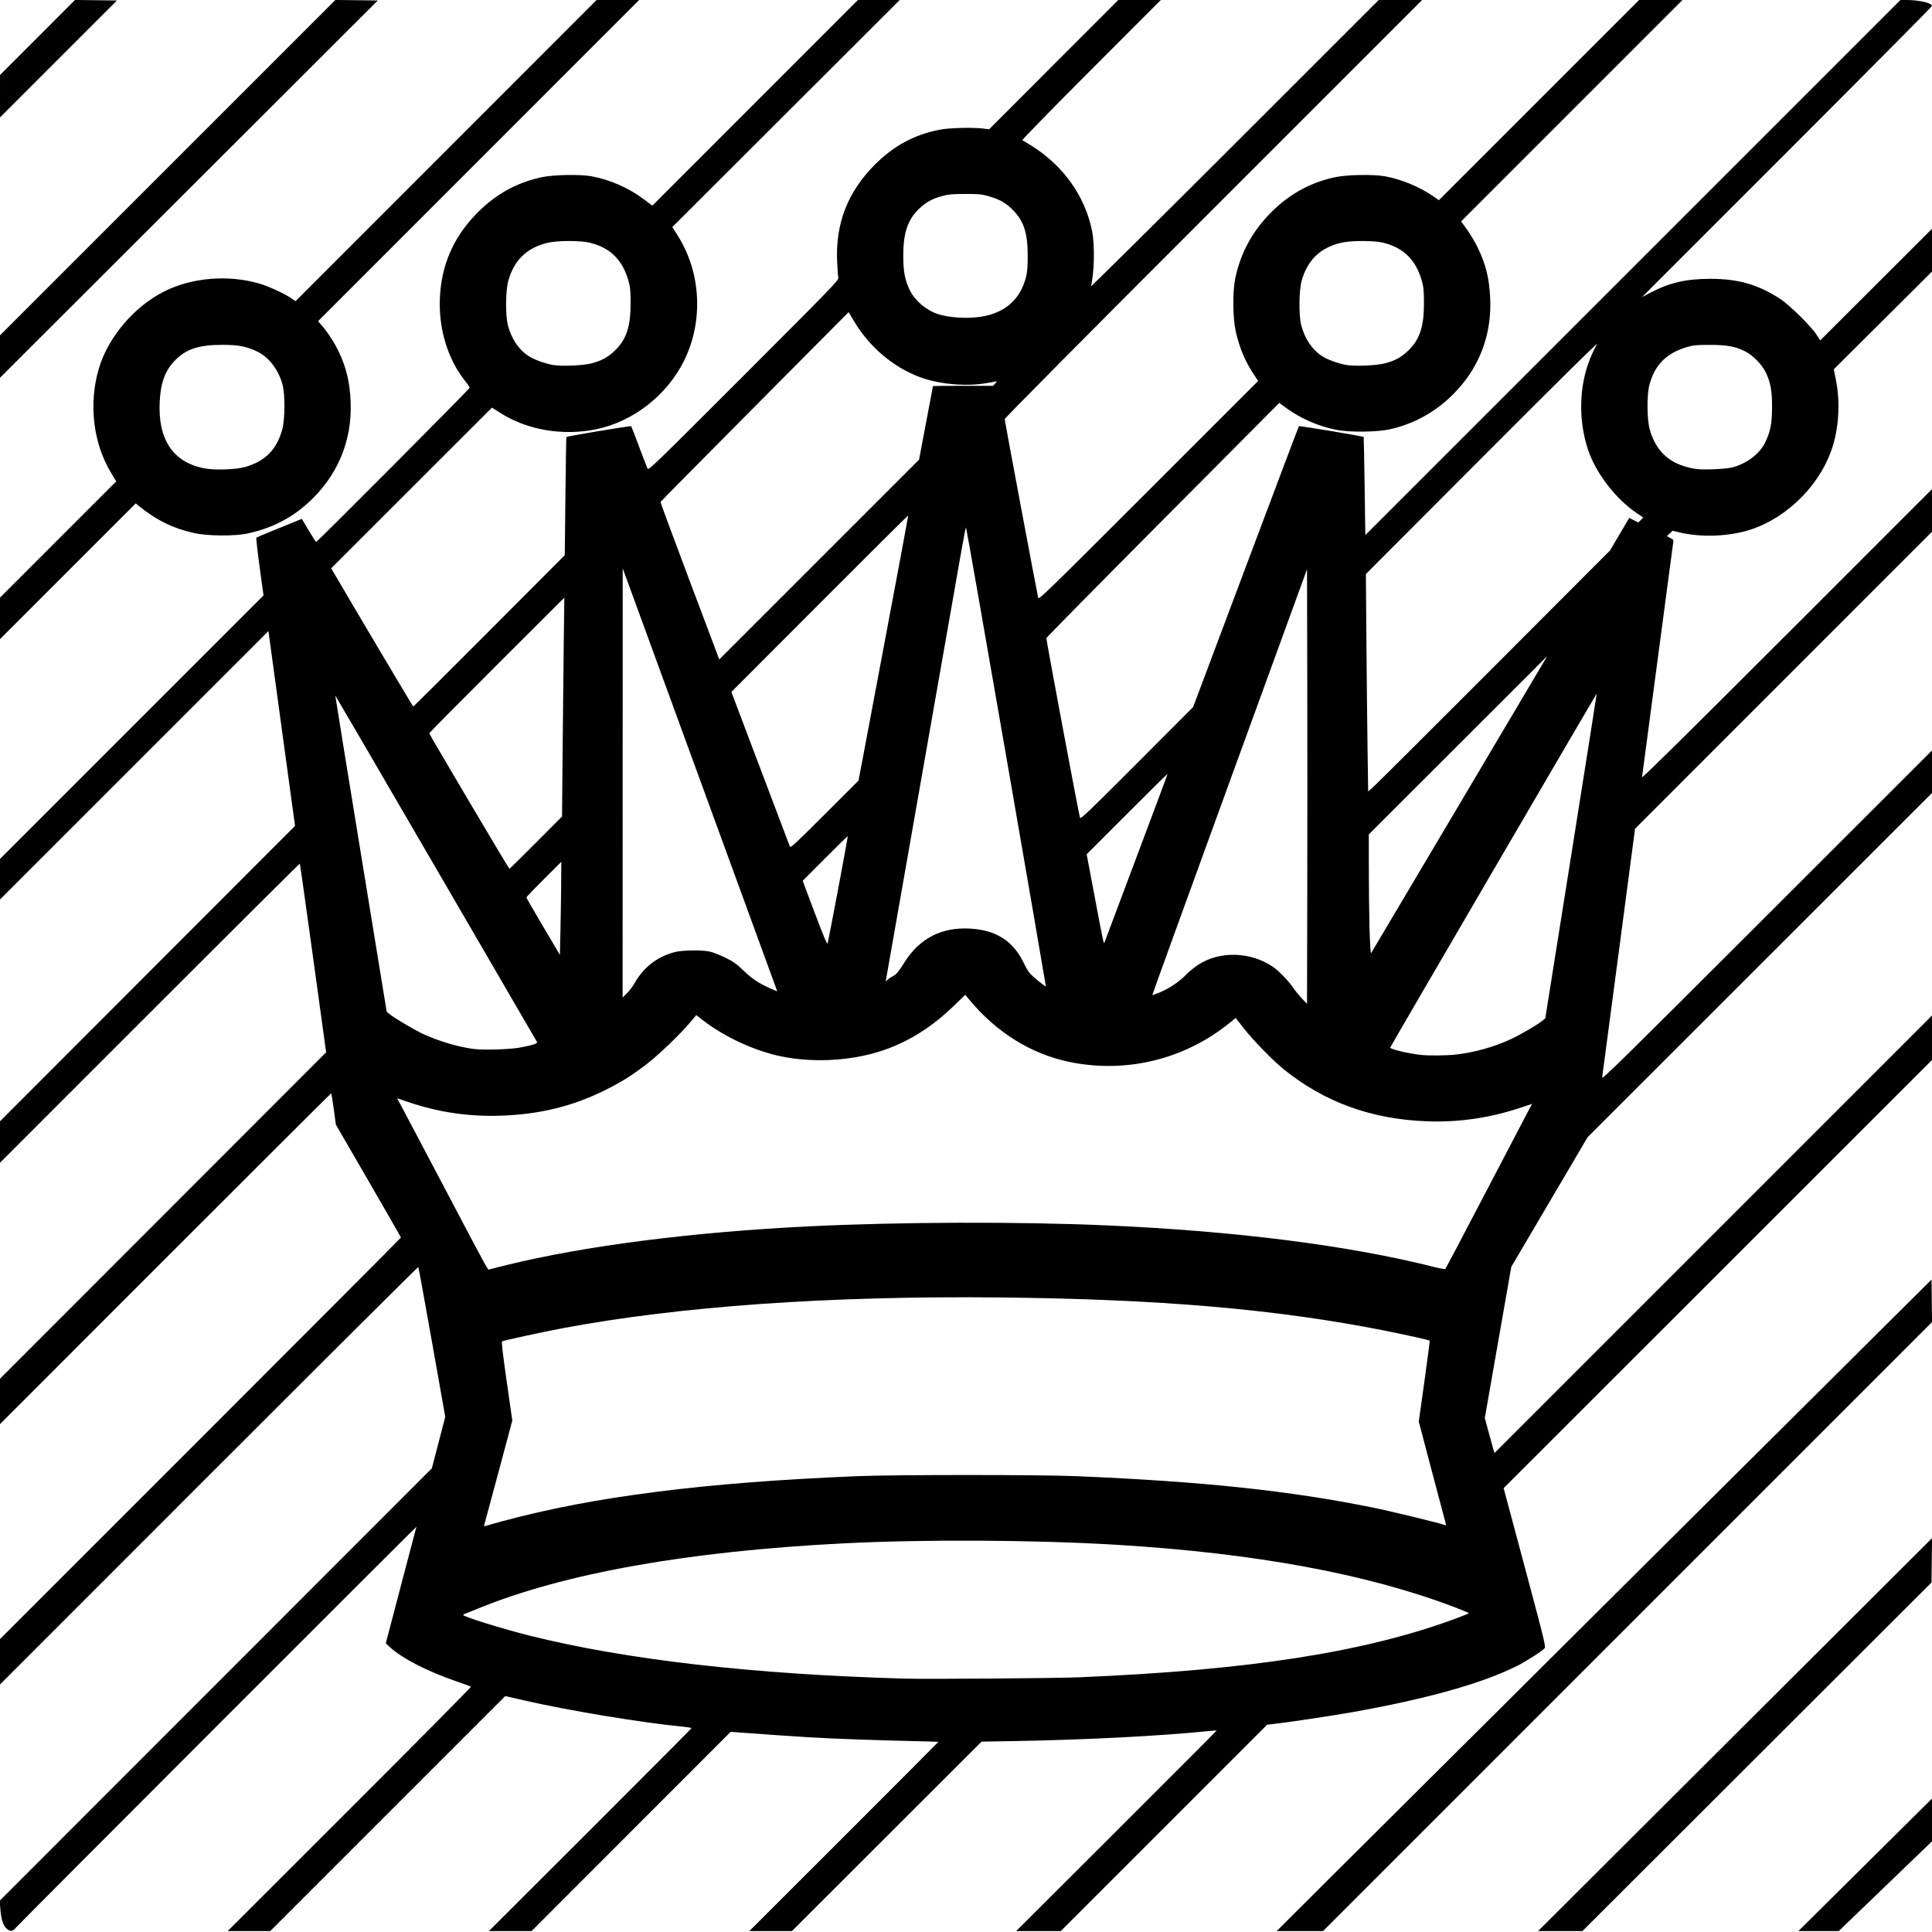
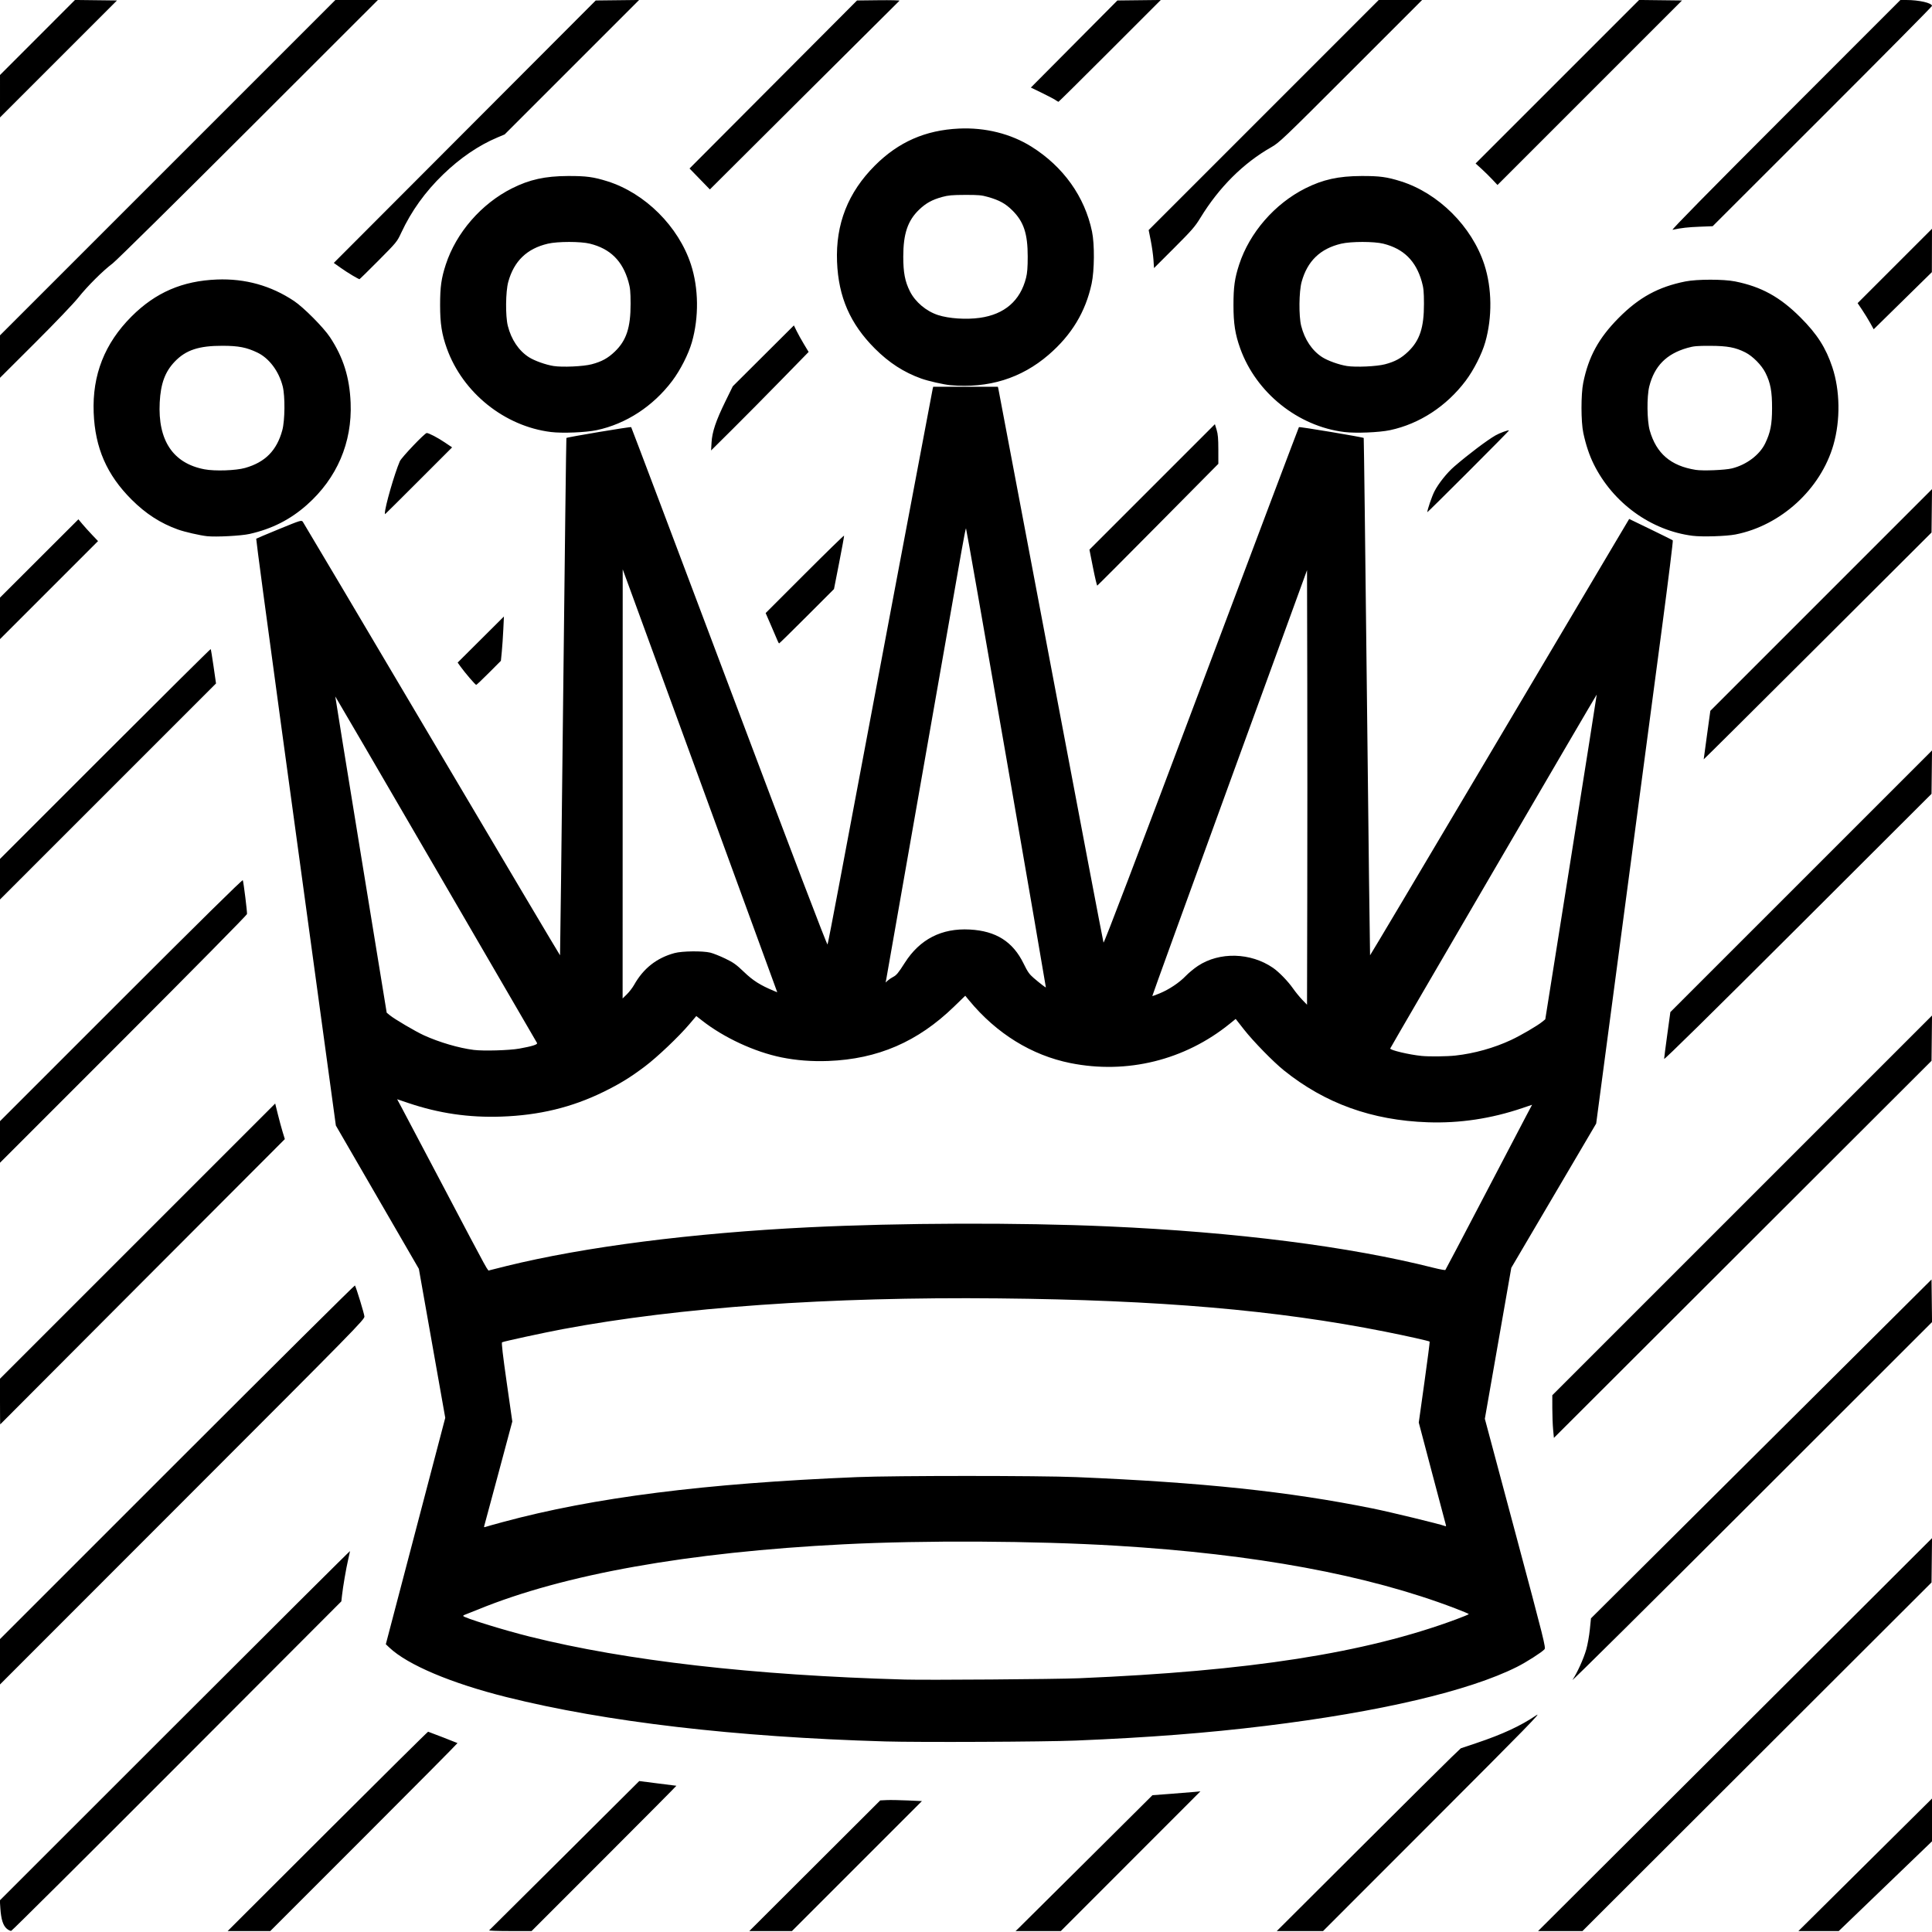
<svg xmlns="http://www.w3.org/2000/svg" version="1.1" id="svg1" width="2048" height="2048" viewBox="0 0 2048 2048">
  <defs id="defs1" />
  <g id="g1">
-     <path style="fill:#000000" d="m 7.093,2044.425 c -3.771,-3.173 -5.88,-9.799 -6.759,-21.238 l -0.644,-8.376 L 228.737,1785.656 457.784,1556.5 l 7.103,-27.27 7.103,-27.27 -14.029,-79.181 c -7.716,-43.55 -14.262,-79.414 -14.546,-79.698 -0.285,-0.284 -100.169,99.161 -221.966,220.991 L 3.4013624e-8,1785.58 v -24.041 -24.041 L 212.5,1525 C 329.375,1408.126 425,1312.21 425,1311.853 c 0,-0.357 -15.521,-27.447 -34.491,-60.2 l -34.491,-59.551 -2.221,-16.551 c -1.221,-9.103 -2.476,-16.551 -2.787,-16.551 -0.312,0 -79.417,78.888 -175.789,175.307 L 3.4013624e-8,1509.613 v -24.056 -24.055 L 172.852,1288.501 345.704,1115.5 331.979,1015.71 c -7.549,-54.884 -13.916,-99.981 -14.15,-100.215 -0.234,-0.234 -71.841,71.008 -159.127,158.316 L 3.4013624e-8,1232.552 v -21.962 -21.963 L 156.376,1032.054 312.752,875.481 l -1.306,-9.491 c -0.718,-5.22 -7.065,-51.687 -14.105,-103.261 L 284.542,668.96 142.271,811.229 3.4013624e-8,953.497 V 932 910.503 L 139.668,770.832 l 139.668,-139.671 -4.142,-30.307 c -2.278,-16.669 -3.816,-30.59 -3.418,-30.935 0.398,-0.346 9.949,-4.368 21.224,-8.94 11.275,-4.571 21.943,-8.909 23.706,-9.64 l 3.206,-1.329 7.192,12.028 c 3.956,6.615 7.536,12.24 7.956,12.5 0.76,0.47 162.113,-161.557 162.731,-163.411 0.178,-0.535 -1.853,-3.674 -4.513,-6.976 -18.465,-22.914 -28.442,-55.484 -26.991,-88.107 1.502,-33.758 13.407,-62.319 36.16,-86.748 20.583,-22.099 43.686,-35.434 71.819,-41.454 12.484,-2.671 40.53,-3.194 52.734,-0.982 19.279,3.493 39.675,12.448 55.486,24.36 L 691.5,218.01 800.455,109.005 909.409,0 h 22.164 22.164 l -120.533,120.359 -120.533,120.359 5.742,9.057 c 24.666,38.91 27.411,90.124 7.07,131.907 -17.984,36.94 -54.023,65.215 -93.482,73.342 -35.22,7.254 -72.824,0.913 -101.277,-17.079 l -9.223,-5.832 -85.212,85.153 -85.212,85.153 2.712,4.647 c 22.367,38.332 83.853,141.852 84.275,141.887 0.31,0.026 36.578,-36.066 80.595,-80.203 l 80.032,-80.25 0.668,-62.43 c 0.367,-34.336 0.834,-62.596 1.038,-62.8 0.887,-0.887 68.124,-12.138 68.663,-11.49 0.33,0.396 4.12,10.17 8.424,21.72 4.303,11.55 8.329,22.01 8.946,23.245 1.054,2.11 7.221,-3.857 101.978,-98.672 95.153,-95.211 100.82,-101.078 100.226,-103.745 -0.346,-1.555 -0.914,-9.353 -1.26,-17.328 -1.751,-40.287 11.363,-73.841 40.079,-102.543 20.062,-20.052 42.096,-31.878 69.048,-37.057 9.72,-1.868 33.998,-2.479 45.526,-1.145 l 6.526,0.755 L 1116.966,68.505 1185.381,0 h 22.557 22.557 l -73.997,74.108 c -40.699,40.759 -73.454,74.316 -72.79,74.569 0.664,0.254 5.043,2.869 9.732,5.813 33.796,21.218 56.536,53.128 64.142,90.01 3.1,15.034 2.468,45.633 -1.219,59 -0.303,1.1 68.229,-66.737 152.295,-150.75 L 1461.502,0 h 22.998 22.998 L 1286.249,221.251 C 1151.768,355.733 1065,443.225 1065,444.347 c 0,1.556 33.937,182.417 35.574,189.586 0.495,2.168 13.246,-10.257 116.838,-113.846 l 116.282,-116.279 -4.46,-6.651 c -9.275,-13.832 -15.463,-28.592 -19.385,-46.239 -3.033,-13.649 -3.319,-41.489 -0.566,-55.101 5.123,-25.333 16.582,-47.646 34.164,-66.522 20.583,-22.099 43.686,-35.434 71.819,-41.454 12.485,-2.671 40.53,-3.194 52.734,-0.982 17.168,3.111 36.248,10.92 50.469,20.656 l 6.833,4.678 L 1631.403,106.097 1737.504,0 h 22.997 22.997 l -117.325,117.328 -117.325,117.328 6.078,8.422 c 3.343,4.632 8.312,12.922 11.043,18.422 9.017,18.162 12.812,33.505 13.726,55.5 1.317,31.684 -7.696,61.315 -26.066,85.703 -20.423,27.111 -48.73,45.521 -80.627,52.435 -13.71,2.972 -42.539,3.252 -56.182,0.545 -18.873,-3.744 -37.51,-11.767 -52.546,-22.621 l -8.228,-5.939 -123.272,123.95 c -67.799,68.173 -123.411,124.586 -123.581,125.363 -0.301,1.378 34.212,185.848 35.607,190.316 0.624,2 7.392,-4.449 60.339,-57.5 L 1264.774,749.5 1320.536,601 c 30.669,-81.675 56.042,-148.824 56.383,-149.22 0.53,-0.615 67.778,10.579 68.611,11.42 0.163,0.165 0.628,23.633 1.032,52.151 l 0.735,51.851 L 1730.899,283.601 2014.501,0 h 6.177 C 2034.264,0 2048,3.155 2048,6.274 2048,6.947 1978.832,76.667 1894.292,161.208 l -153.708,153.71 9.458,-4.943 c 19.824,-10.361 37.499,-14.406 62.958,-14.406 29.898,0 51.041,6.125 74.5,21.582 9.741,6.418 32.444,28.819 38.034,37.528 l 3.966,6.178 59.25,-59.175 59.25,-59.175 v 22.675 22.675 l -52.073,51.822 -52.073,51.822 2.16,10.5 c 4.48,21.776 3.549,47.423 -2.487,68.5 -11.726,40.944 -47.213,77.645 -87.928,90.936 -22.469,7.335 -52.198,8.473 -75.459,2.891 l -7.129,-1.711 -3.033,2.906 -3.033,2.906 3.605,1.85 c 3.377,1.733 3.568,2.083 3.017,5.536 -0.324,2.028 -7.781,58.137 -16.571,124.687 -8.79,66.55 -16.159,122.074 -16.376,123.386 -0.264,1.599 50.349,-48.356 153.494,-151.499 L 2048,518.502 v 22.573 22.573 L 1890.604,721.074 1733.209,878.5 l -17.143,130 c -9.429,71.5 -17.398,131.575 -17.709,133.5 -0.5,3.095 19.68,-16.734 174.539,-171.499 L 2048,795.502 v 22.538 22.538 l -182.54,182.461 -182.54,182.461 -40.445,68.711 -40.445,68.711 -14.032,80.081 -14.032,80.081 4.067,15.208 c 2.237,8.364 4.548,16.728 5.136,18.587 l 1.069,3.379 231.88,-231.878 L 2048,1076.502 v 23.564 23.564 l -227.038,226.943 -227.038,226.943 22.478,83.981 c 21.258,79.425 22.386,84.082 20.792,85.843 -2.932,3.24 -19.243,13.668 -29.151,18.636 -36.917,18.513 -95.234,34.883 -174.542,48.994 -21.341,3.797 -70.001,11.088 -84.116,12.602 l -6.116,0.656 L 1233.886,1937.614 1124.503,2047 h -23.645 -23.645 l 106.385,-106.174 c 58.512,-58.396 106.276,-106.279 106.143,-106.406 -0.133,-0.128 -4.067,0.153 -8.742,0.624 -51.637,5.202 -129.609,9.219 -204.5,10.535 l -36,0.632 L 939.998,1946.605 839.496,2047 h -22.567 -22.567 l 100.295,-100.191 c 55.162,-55.105 100.193,-100.282 100.069,-100.392 -0.124,-0.111 -13.276,-0.495 -29.226,-0.853 -15.95,-0.358 -40.925,-1.084 -55.5,-1.613 -42.601,-1.545 -57.201,-2.408 -127,-7.502 l -8.5,-0.62 L 669.002,1941.414 563.504,2047 H 540.894 518.284 L 625.642,1939.803 C 684.689,1880.844 733,1832.302 733,1831.932 c 0,-0.37 -3.263,-0.986 -7.25,-1.369 -44.617,-4.278 -123.238,-17.262 -170.696,-28.191 l -19.446,-4.478 L 411.053,1922.447 286.497,2047 h -22.575 -22.575 l 129.32,-129.206 c 71.126,-71.063 128.985,-129.492 128.576,-129.842 -0.409,-0.35 -7.044,-2.787 -14.744,-5.417 -31.728,-10.837 -58.797,-24.806 -71.763,-37.036 l -3.763,-3.549 16.047,-61.225 c 8.826,-33.674 16.21,-61.675 16.408,-62.225 0.42,-1.163 -418.321,417.909 -423.914,424.25 -4.344,4.925 -6.205,5.224 -10.423,1.675 z M 1143.5,1778.023 c 181.125,-7.584 303.324,-26.636 399.75,-62.324 7.562,-2.799 13.75,-5.353 13.75,-5.675 0,-0.322 -6.638,-3.119 -14.75,-6.216 -92.817,-35.425 -211.807,-57.406 -358.75,-66.272 -86.829,-5.238 -203.859,-5.847 -289.5,-1.505 -164.717,8.351 -296.247,31.811 -387.069,69.038 -6.837,2.803 -13.219,5.336 -14.181,5.629 -0.963,0.293 -1.75,0.862 -1.75,1.264 0,1.723 42.427,14.907 70.5,21.909 102.7,25.613 237.029,40.998 397.5,45.525 23.351,0.659 160.311,-0.361 184.5,-1.374 z M 532.88,1612.468 c 96.498,-26.098 214.106,-41.022 375.62,-47.666 39.886,-1.641 193.482,-1.641 232.5,-3e-4 134.158,5.641 225.101,15.263 314,33.222 18.445,3.726 71.701,16.646 76.365,18.526 1.514,0.61 1.756,0.394 1.284,-1.149 -0.32,-1.046 -6.906,-25.869 -14.636,-55.162 l -14.055,-53.26 5.979,-42.698 c 3.288,-23.484 5.793,-42.884 5.565,-43.112 -0.731,-0.731 -24.325,-6.004 -47.502,-10.617 -114.594,-22.805 -239.433,-33.539 -409.5,-35.208 -180.304,-1.77 -338,9.359 -462,32.604 -19.751,3.703 -62.871,13.046 -64.309,13.934 -0.716,0.443 0.868,14.103 4.907,42.311 l 5.965,41.657 -14.559,54.325 c -8.008,29.879 -14.824,55.181 -15.147,56.227 -0.464,1.5 -0.219,1.76 1.157,1.232 0.96,-0.368 9.224,-2.692 18.365,-5.165 z M 537,1341.007 c 82.827,-20.349 196.613,-34.927 320,-40.996 97.073,-4.775 223.152,-5.166 317.5,-0.986 135.857,6.019 255.52,21.236 345.183,43.896 6.496,1.642 12.109,2.669 12.472,2.282 0.363,-0.387 18.521,-34.903 40.351,-76.703 21.829,-41.8 42.363,-81.039 45.631,-87.197 l 5.941,-11.197 -10.289,3.487 c -33.14,11.233 -66.447,16.237 -100.289,15.068 -59.211,-2.045 -108.953,-19.988 -152.5,-55.008 -11.324,-9.107 -32.479,-30.764 -42.344,-43.35 l -8.777,-11.197 -6.189,5.025 c -47.632,38.669 -109.05,53.841 -169.069,41.767 -41.068,-8.262 -78.344,-31.326 -107.293,-66.386 l -4.119,-4.989 -11.854,11.502 c -38.473,37.329 -80.857,55.655 -133.354,57.658 -17.217,0.657 -33.896,-0.62 -49.5,-3.788 -28.509,-5.79 -61.013,-20.843 -84.201,-38.995 l -6.201,-4.854 -7.414,8.728 c -11.155,13.132 -33.771,34.639 -46.698,44.41 -15.71,11.874 -26.827,18.711 -44.486,27.36 -33.389,16.353 -67.935,24.701 -108,26.099 -34.521,1.204 -66.35,-3.457 -98.918,-14.487 l -11.596,-3.927 4.911,9.137 c 2.701,5.025 22.098,41.762 43.104,81.637 51.379,97.532 47.879,91.17 49.839,90.57 0.913,-0.28 9.086,-2.333 18.161,-4.562 z m 1005.789,-223.074 c 19.987,-2.196 40.946,-8.056 59.018,-16.501 10.296,-4.811 27.814,-15.042 32.987,-19.265 l 3.268,-2.668 27.36,-172 c 15.048,-94.6 27.275,-172.097 27.17,-172.215 -0.265,-0.301 -218.669,374.001 -218.902,375.156 -0.353,1.744 20.09,6.589 33.31,7.894 8.102,0.8 26.763,0.59 35.789,-0.401 z M 550.5,1110.559 c 13.56,-2.427 19.712,-4.374 18.779,-5.944 -0.429,-0.722 -48.68,-83.717 -107.225,-184.434 C 403.509,819.464 355.522,737.158 355.417,737.279 c -0.105,0.121 12.114,75.591 27.153,167.711 l 27.344,167.491 3.293,2.718 c 4.966,4.099 27.277,17.224 36.157,21.27 16.255,7.408 37.091,13.513 52.866,15.492 10.316,1.294 37.639,0.5 48.27,-1.403 z m 835.254,-392.446 -0.254,-114.727 -82.154,225.557 c -45.185,124.056 -82.016,225.701 -81.847,225.876 0.169,0.176 3.744,-1.111 7.945,-2.86 10.051,-4.184 20.751,-11.352 27.557,-18.459 3.025,-3.159 8.816,-7.936 12.87,-10.616 22.819,-15.087 55.86,-14.239 79.522,2.042 6.333,4.357 15.919,14.228 21.296,21.927 2.553,3.656 6.93,9.025 9.727,11.932 l 5.086,5.285 0.254,-115.615 c 0.14,-63.588 0.14,-167.242 0,-230.342 z M 672.185,1043 c 9.842,-17.481 23.932,-28.571 42.815,-33.697 8.066,-2.19 29.822,-2.453 38,-0.46 3.025,0.737 10.106,3.554 15.736,6.26 8.752,4.206 11.651,6.276 20,14.28 9.522,9.129 17.116,13.938 31.471,19.932 l 3.707,1.548 -3.334,-9.181 C 815.446,1027.539 675.735,645.146 667.429,622.5 l -7.336,-20 -0.047,227.458 -0.047,227.458 4.544,-4.458 c 2.499,-2.452 5.938,-6.933 7.641,-9.958 z M 1066.713,802.216 C 1043.51,668.447 1024.287,559 1023.995,559 c -0.291,0 -2.443,10.912 -4.781,24.25 -32.156,183.412 -79.341,451.927 -79.824,454.25 l -0.624,3 2.367,-2.133 c 1.302,-1.173 3.786,-2.85 5.521,-3.726 3.627,-1.832 5.511,-4.103 12.456,-15.015 15.945,-25.052 39.083,-36.906 68.89,-35.29 27.808,1.507 45.689,12.816 57.054,36.084 4.295,8.793 6.112,11.379 10.805,15.38 6.785,5.784 12.495,10.181 12.811,9.865 0.127,-0.127 -18.754,-109.678 -41.957,-243.447 z M 594.868,936.01 595,913.52 576.5,932 c -10.175,10.164 -18.5,18.862 -18.5,19.329 0,0.467 7.987,14.349 17.75,30.847 l 17.75,29.998 0.618,-26.837 c 0.34,-14.761 0.677,-36.958 0.75,-49.327 z M 1541.47,862 c 47.722,-80.575 89.447,-151 92.722,-156.5 l 5.955,-10 -94.574,94.498 L 1451,884.496 v 30.002 c 0,53.519 1.162,97.719 2.511,95.744 0.654,-0.958 40.235,-67.667 87.957,-148.242 z m -653.024,80.558 c 5.777,-30.768 10.382,-56.063 10.233,-56.212 -0.149,-0.149 -10.969,10.435 -24.045,23.52 l -23.775,23.79 12.82,34.114 c 8.61,22.91 13.057,33.558 13.542,32.422 0.397,-0.93 5.448,-26.866 11.225,-57.634 z m 316.16,-33.522 c 18.314,-48.655 33.188,-88.575 33.053,-88.711 -0.136,-0.136 -19.484,18.994 -42.995,42.511 l -42.749,42.757 8.586,45.453 c 9.241,48.918 9.535,50.289 10.309,47.953 0.273,-0.825 15.482,-41.309 33.796,-89.964 z M 568.147,893.25 l 27.634,-27.75 0.613,-69 c 0.337,-37.95 0.885,-90.15 1.218,-116 l 0.604,-47 -71.608,71.497 C 487.224,744.321 455,776.858 455,777.301 c 0,1.081 84.36,143.678 85.007,143.69 0.279,0.005 12.942,-12.478 28.14,-27.741 z M 936.556,687.045 c 14.555,-77.198 26.327,-140.495 26.161,-140.661 -0.166,-0.166 -42.406,41.867 -93.866,93.407 L 775.287,733.5 l 30.625,81 c 16.844,44.55 30.975,81.878 31.403,82.952 0.663,1.665 6.075,-3.345 36.778,-34.048 l 36,-36 z M 1583.108,707.313 1706.715,583.5 l 10.174,-17.251 10.174,-17.251 4.806,2.436 4.807,2.436 2.622,-2.622 2.622,-2.622 -6.21,-4.192 C 1712.447,528.732 1691.399,501.336 1683.133,476 c -8.343,-25.574 -9.284,-54.73 -2.597,-80.524 2.723,-10.503 7.887,-23.193 12.469,-30.641 2.225,-3.616 -35.175,33.247 -120.951,119.215 L 1447.884,608.5 l 0.561,70 c 0.308,38.5 0.855,90.346 1.214,115.212 l 0.653,45.212 4.594,-3.899 c 2.526,-2.144 60.217,-59.615 128.201,-127.712 z M 981.598,448.383 c 4.051,-21.386 7.374,-38.996 7.384,-39.133 0.01,-0.138 14.34,-0.25 31.844,-0.25 h 31.826 l 2.424,-2.66 c 1.816,-1.993 1.988,-2.504 0.688,-2.036 -0.955,0.343 -6.805,1.374 -13,2.291 -21.256,3.146 -48.651,0.372 -67.776,-6.862 -28.728,-10.867 -53.676,-32.177 -70.045,-59.83 L 899.59,330.86 800.045,431.069 c -54.75,55.115 -99.688,100.576 -99.864,101.026 -0.175,0.449 13.765,38.197 30.978,83.882 L 762.457,699.042 868.344,593.154 974.232,487.267 Z m 854.314,47.15 c 15.462,-3.824 29.417,-14.354 35.324,-26.655 5.519,-11.492 7.171,-19.93 7.22,-36.879 0.052,-18.027 -1.622,-27.067 -7.005,-37.826 -4.055,-8.106 -13.437,-17.613 -21.326,-21.611 -10.471,-5.306 -18.98,-6.901 -37.124,-6.958 -14.272,-0.045 -17.574,0.256 -24.455,2.225 -22.078,6.318 -34.821,19.23 -40.24,40.771 -2.722,10.819 -2.453,36.382 0.491,46.699 6.971,24.43 22.256,37.548 48.681,41.779 7.571,1.212 31.116,0.266 38.435,-1.544 z M 627.154,385.152 c 10.674,-2.818 17.26,-6.423 24.586,-13.457 12.251,-11.764 16.788,-25.524 16.716,-50.694 -0.037,-12.986 -0.411,-16.79 -2.303,-23.455 -6.258,-22.041 -19.254,-34.868 -40.753,-40.223 -9.894,-2.465 -34.154,-2.466 -44.653,-0.003 -22.218,5.212 -35.923,18.448 -41.978,40.537 -2.83,10.325 -3.087,36.116 -0.464,46.543 3.662,14.558 11.607,26.37 22.362,33.25 5.904,3.777 17.757,8.011 26.137,9.337 9.381,1.484 31.606,0.474 40.351,-1.835 z m 841,0 c 10.674,-2.818 17.26,-6.423 24.586,-13.457 12.251,-11.764 16.788,-25.524 16.715,-50.694 -0.037,-12.986 -0.411,-16.79 -2.303,-23.455 -6.258,-22.041 -19.254,-34.868 -40.753,-40.223 -9.894,-2.465 -34.154,-2.466 -44.653,-0.003 -22.218,5.212 -35.923,18.448 -41.978,40.537 -2.83,10.325 -3.087,36.116 -0.464,46.543 3.662,14.558 11.607,26.37 22.362,33.25 5.904,3.777 17.757,8.011 26.137,9.337 9.381,1.484 31.607,0.474 40.351,-1.835 z m -429.583,-49.225 c 26.287,-3.656 43.008,-18.134 49.116,-42.527 1.266,-5.055 1.728,-11.043 1.728,-22.4 0,-24.375 -4.218,-37.04 -16.326,-49.018 -7.288,-7.21 -13.661,-10.723 -25.71,-14.173 -6.794,-1.945 -10.15,-2.248 -24.379,-2.204 -13.575,0.043 -17.857,0.425 -24.154,2.158 -10.791,2.969 -17.32,6.565 -24.586,13.543 -12.041,11.563 -16.76,25.554 -16.76,49.694 0,16.952 1.793,26.32 7.05,36.826 5.638,11.269 17.281,21.092 29.811,25.151 11.526,3.734 29.805,4.953 44.211,2.949 z M 1413.449,1987.06 C 1446.477,1954.093 1602.65,1798.71 1760.5,1641.764 l 287,-285.357 0.269,22.526 0.269,22.526 -322.769,322.77 L 1402.501,2047 h -24.552 -24.552 z m 323.012,-45.806 c 58.321,-58.16 152.283,-151.873 208.804,-208.25 l 102.765,-102.504 -0.265,23.5 -0.265,23.5 -185.014,184.75 -185.014,184.75 h -23.525 -23.525 z m 205.98,69.996 c 19.832,-19.663 51.696,-51.266 70.809,-70.231 L 2048,1906.538 v 22.674 22.674 l -49.425,47.557 L 1949.149,2047 h -21.383 -21.383 z M 3.4013624e-8,655.5 V 633.506 L 61.603,571.897 123.206,510.288 117.736,501.215 C 98.757,469.732 93.83,428.416 104.617,391.195 114.329,357.678 142.18,324.815 174.5,308.734 c 29.216,-14.537 67.146,-17.67 100,-8.261 9.799,2.806 26.872,10.623 34.17,15.644 l 4.594,3.161 L 472.838,159.639 632.413,0 h 22.542 22.542 L 507.312,170.25 337.126,340.5 l 3.962,4.5 c 5.9,6.701 13.542,18.472 17.856,27.5 8.251,17.269 11.884,32.528 12.739,53.5 1.718,42.147 -14.461,79.899 -46.362,108.186 -18.103,16.052 -38.271,26.06 -63.32,31.42 -13.327,2.852 -42.082,2.608 -55.987,-0.475 -22.411,-4.969 -40.082,-13.621 -58.83,-28.805 L 143.865,533.64 71.933,605.567 3.4013581e-8,677.495 Z M 259.829,495.036 c 21.312,-6.069 33.519,-18.427 39.403,-39.893 2.83,-10.325 3.087,-36.116 0.464,-46.543 -4.037,-16.048 -14.373,-29.86 -26.816,-35.836 -11.492,-5.519 -19.93,-7.171 -36.879,-7.22 -25.171,-0.072 -38.93,4.465 -50.694,16.716 -10.319,10.746 -14.96,23.291 -15.997,43.24 -2.101,40.412 14.105,64.661 47.445,70.989 11.025,2.093 33.256,1.343 43.075,-1.453 z M 3.4013624e-8,377.982 V 355.498 L 177.77,177.73 355.541,-0.039 378.02,0.231 400.5,0.5 200.25,200.483 3.4013624e-8,400.465 Z M 0.004,101.997 0.007,79.5 39.745,39.732 79.484,-0.036 101.746,0.232 124.008,0.5 62.004,62.497 3.4013624e-8,124.494 Z" id="path1" />
+     <path style="fill:#000000" d="m 7.154,2044.476 c -3.89,-3.273 -6.005,-9.986 -6.767,-21.476 l -0.564,-8.5 L 185.412,1829.001 C 287.485,1726.977 371,1643.822 371,1644.212 c 0,0.391 -0.871,4.447 -1.936,9.014 -2.149,9.218 -5.541,29.022 -6.555,38.273 l -0.658,6 -174.176,174.487 c -95.797,95.968 -174.901,174.629 -175.788,174.802 -0.887,0.173 -3.017,-0.868 -4.734,-2.312 z M 347.237,1941.25 c 58.257,-58.163 106.224,-105.668 106.592,-105.567 1.363,0.372 30.687,11.733 31.128,12.059 0.252,0.186 -44.298,45.096 -98.998,99.798 L 286.504,2047 H 263.91 241.315 Z M 518.55,2046.214 c 0.522,-0.432 36.53,-36.211 80.016,-79.507 l 79.066,-78.721 19.434,2.489 c 10.689,1.369 19.658,2.497 19.932,2.507 0.274,0.01 -34.15,34.668 -76.498,77.018 l -76.995,77 h -22.952 c -12.624,0 -22.525,-0.354 -22.002,-0.786 z m 345.143,-68.464 69.391,-69.25 6.708,-0.33 c 3.689,-0.182 13.631,-0.019 22.093,0.362 l 15.386,0.692 -68.883,68.888 L 839.505,2047 H 816.904 794.302 Z m 215.329,66.936 c 1.363,-1.273 34.012,-33.675 72.555,-72.007 l 70.077,-69.693 19.423,-1.456 c 10.682,-0.801 22.123,-1.722 25.423,-2.046 l 6,-0.59 -73.998,74.053 -73.997,74.053 h -23.98 -23.98 z m 361.942,-84.984 c 48.145,-48.014 92.036,-91.598 97.536,-96.854 l 10,-9.556 16.5,-5.544 c 27.815,-9.346 46.975,-18.233 63.5,-29.452 6.758,-4.588 -10.165,12.744 -108.998,111.636 L 1402.503,2047 h -24.537 -24.537 z m 295.497,-18.448 c 58.321,-58.16 152.283,-151.873 208.804,-208.25 l 102.765,-102.504 -0.265,23.5 -0.265,23.5 -185.014,184.75 -185.014,184.75 h -23.525 -23.525 z m 205.98,69.996 c 19.832,-19.663 51.696,-51.266 70.809,-70.231 L 2048,1906.538 v 22.674 22.674 l -49.425,47.557 L 1949.149,2047 h -21.383 -21.383 z M 938.113,1845.986 c -159.038,-4.667 -295.768,-20.678 -401.113,-46.969 -58.587,-14.621 -104.894,-34.188 -124.258,-52.504 l -3.758,-3.555 31.503,-120 31.503,-120 -13.989,-78.957 -13.989,-78.957 -43.992,-75.964 -43.992,-75.964 -15.491,-113.307 c -8.52,-62.319 -27.636,-202.16 -42.479,-310.758 -14.843,-108.598 -26.751,-197.688 -26.461,-197.978 0.29,-0.29 11.187,-4.892 24.216,-10.227 23.067,-9.445 23.729,-9.649 25.189,-7.737 0.825,1.079 62.447,104.988 136.937,230.907 74.491,125.919 135.568,228.813 135.728,228.654 0.16,-0.16 1.655,-123.53 3.322,-274.155 1.667,-150.625 3.199,-274.033 3.405,-274.239 0.891,-0.891 68.128,-12.144 68.68,-11.494 0.337,0.396 47.146,124.332 104.02,275.413 68.157,181.054 103.653,274.116 104.128,273 0.396,-0.931 5.662,-28.018 11.703,-60.193 24.404,-129.995 99.23,-526.65 99.743,-528.75 l 0.55,-2.25 h 34.283 34.283 l 0.549,2.25 c 0.302,1.238 25.335,133.425 55.631,293.75 30.295,160.325 55.409,292.258 55.81,293.185 0.481,1.114 35.597,-91.057 103.629,-272 56.596,-150.527 103.18,-274.009 103.52,-274.405 0.553,-0.644 67.79,10.599 68.675,11.483 0.199,0.199 1.728,123.603 3.397,274.23 1.669,150.627 3.164,273.998 3.324,274.157 0.159,0.159 55.155,-92.284 122.212,-205.43 67.057,-113.146 128.795,-217.283 137.196,-231.415 l 15.274,-25.695 22.751,11.005 c 12.513,6.053 23.079,11.328 23.48,11.724 0.401,0.396 -4.677,41.431 -11.283,91.19 -6.607,49.759 -25.044,188.684 -40.971,308.722 l -28.959,218.251 -44.992,76.459 -44.992,76.459 -14.021,80.022 -14.021,80.022 32.443,121.26 c 30.674,114.648 32.351,121.361 30.759,123.12 -2.93,3.238 -19.244,13.667 -29.149,18.634 -50.946,25.549 -145.298,47.682 -266.542,62.525 -61.856,7.573 -123.847,12.37 -201,15.556 -33.182,1.37 -166.515,1.982 -202.387,0.929 z M 1143.5,1779.023 c 181.125,-7.584 303.324,-26.636 399.75,-62.324 7.562,-2.799 13.75,-5.353 13.75,-5.675 0,-0.322 -6.638,-3.119 -14.75,-6.216 -92.817,-35.425 -211.807,-57.406 -358.75,-66.272 -86.829,-5.238 -203.859,-5.847 -289.5,-1.505 -164.717,8.351 -296.247,31.811 -387.069,69.038 -6.837,2.803 -13.219,5.336 -14.181,5.629 -0.963,0.293 -1.75,0.862 -1.75,1.264 0,1.723 42.427,14.907 70.5,21.909 102.7,25.613 237.029,40.998 397.5,45.525 23.351,0.659 160.311,-0.361 184.5,-1.374 z M 532.88,1613.468 c 96.498,-26.098 214.106,-41.022 375.62,-47.666 39.886,-1.641 193.482,-1.641 232.5,-3e-4 134.158,5.641 225.101,15.263 314,33.222 18.445,3.726 71.701,16.646 76.365,18.526 1.514,0.61 1.756,0.394 1.284,-1.149 -0.32,-1.046 -6.906,-25.869 -14.636,-55.162 l -14.055,-53.26 5.979,-42.698 c 3.288,-23.484 5.793,-42.884 5.565,-43.112 -0.731,-0.731 -24.325,-6.004 -47.502,-10.617 -114.594,-22.805 -239.433,-33.539 -409.5,-35.208 -180.304,-1.77 -338,9.359 -462,32.604 -19.751,3.703 -62.871,13.046 -64.309,13.934 -0.716,0.443 0.868,14.103 4.907,42.311 l 5.965,41.657 -14.559,54.325 c -8.008,29.879 -14.824,55.181 -15.147,56.227 -0.464,1.5 -0.219,1.76 1.157,1.232 0.96,-0.368 9.224,-2.692 18.365,-5.165 z M 537,1342.007 c 82.827,-20.349 196.613,-34.927 320,-40.996 97.073,-4.775 223.152,-5.166 317.5,-0.986 135.857,6.019 255.52,21.236 345.183,43.896 6.496,1.642 12.109,2.669 12.472,2.282 0.363,-0.387 18.521,-34.903 40.351,-76.703 21.829,-41.8 42.363,-81.039 45.631,-87.197 l 5.941,-11.197 -10.289,3.487 c -33.14,11.233 -66.447,16.237 -100.289,15.068 -59.211,-2.045 -108.953,-19.988 -152.5,-55.008 -11.324,-9.107 -32.479,-30.764 -42.344,-43.35 l -8.777,-11.197 -6.189,5.025 c -47.632,38.669 -109.05,53.841 -169.069,41.767 -41.068,-8.262 -78.344,-31.326 -107.293,-66.386 l -4.119,-4.989 -11.854,11.502 c -38.473,37.329 -80.857,55.655 -133.354,57.658 -17.217,0.657 -33.897,-0.62 -49.5,-3.788 -28.509,-5.79 -61.013,-20.843 -84.201,-38.995 l -6.201,-4.854 -7.414,8.728 c -11.155,13.132 -33.771,34.639 -46.698,44.41 -15.71,11.874 -26.827,18.711 -44.486,27.36 -33.389,16.353 -67.935,24.701 -108,26.099 -34.521,1.204 -66.35,-3.457 -98.918,-14.487 l -11.596,-3.927 4.911,9.137 c 2.701,5.025 22.098,41.762 43.104,81.637 51.379,97.532 47.879,91.17 49.839,90.57 0.913,-0.28 9.086,-2.333 18.161,-4.562 z m 1005.789,-223.074 c 19.987,-2.196 40.946,-8.056 59.018,-16.501 10.296,-4.811 27.814,-15.042 32.987,-19.265 l 3.268,-2.668 27.36,-172 c 15.048,-94.6 27.275,-172.097 27.17,-172.215 -0.265,-0.301 -218.669,374.001 -218.902,375.156 -0.353,1.744 20.09,6.589 33.31,7.894 8.102,0.8 26.763,0.59 35.789,-0.401 z M 550.5,1111.559 c 13.56,-2.427 19.712,-4.374 18.779,-5.944 -0.429,-0.722 -48.68,-83.717 -107.225,-184.434 C 403.509,820.464 355.522,738.158 355.417,738.279 c -0.105,0.121 12.114,75.591 27.153,167.711 l 27.344,167.491 3.293,2.718 c 4.966,4.099 27.277,17.224 36.157,21.27 16.255,7.408 37.091,13.513 52.866,15.492 10.316,1.294 37.639,0.5 48.27,-1.403 z m 835.254,-392.446 -0.254,-114.727 -82.154,225.557 c -45.185,124.056 -82.016,225.701 -81.847,225.876 0.169,0.176 3.744,-1.111 7.945,-2.86 10.051,-4.184 20.751,-11.352 27.557,-18.459 3.025,-3.159 8.816,-7.936 12.87,-10.616 22.819,-15.087 55.86,-14.239 79.522,2.042 6.333,4.357 15.919,14.228 21.296,21.927 2.553,3.656 6.93,9.025 9.727,11.932 l 5.086,5.285 0.254,-115.615 c 0.14,-63.588 0.14,-167.242 0,-230.342 z M 672.185,1044 c 9.842,-17.481 23.932,-28.571 42.815,-33.697 8.066,-2.19 29.822,-2.453 38,-0.46 3.025,0.737 10.106,3.554 15.736,6.26 8.752,4.206 11.651,6.276 20,14.28 9.522,9.129 17.116,13.938 31.471,19.932 l 3.707,1.548 -3.334,-9.181 C 815.446,1028.539 675.735,646.146 667.429,623.5 l -7.336,-20 -0.047,227.458 -0.047,227.458 4.544,-4.458 c 2.499,-2.452 5.938,-6.933 7.641,-9.958 z M 1066.713,803.216 C 1043.51,669.447 1024.287,560 1023.995,560 c -0.291,0 -2.443,10.912 -4.781,24.25 -32.156,183.412 -79.341,451.927 -79.824,454.25 l -0.624,3 2.367,-2.133 c 1.302,-1.173 3.786,-2.85 5.521,-3.726 3.627,-1.832 5.511,-4.103 12.456,-15.015 15.945,-25.052 39.084,-36.906 68.89,-35.29 27.808,1.507 45.689,12.816 57.054,36.084 4.295,8.793 6.112,11.379 10.805,15.38 6.785,5.784 12.495,10.181 12.811,9.865 0.127,-0.127 -18.754,-109.678 -41.957,-243.447 z M 2.0408154e-7,1761.545 V 1737.498 L 187.868,1549.632 c 103.328,-103.326 188.099,-187.476 188.381,-186.999 1.459,2.466 9.851,29.935 10.035,32.849 0.206,3.256 -7.443,11.053 -193.035,196.751 L 2.0408152e-7,1785.593 Z M 1666.905,1780.774 c 5.084,-7.608 11.847,-22.567 14.601,-32.298 1.405,-4.963 3.103,-14.413 3.774,-21 L 1686.5,1715.5 1867,1535.9 l 180.5,-179.6 0.269,22.58 0.269,22.58 -192.146,192.02 c -105.68,105.611 -190.725,189.893 -188.988,187.294 z m -20.537,-265.408 c -0.457,-4.877 -0.84,-15.053 -0.85,-22.615 l -0.018,-13.748 201.262,-201.251 201.262,-201.252 -0.262,24 -0.262,24 -200.15,199.867 -200.15,199.867 z M 2.0408154e-7,1485.915 v -24.418 L 145.859,1315.641 l 145.859,-145.856 2.807,11.357 c 1.544,6.247 3.843,14.733 5.11,18.858 l 2.304,7.5 -150.719,150.988 C 68.324,1441.532 0.388,1509.669 0.25,1509.905 0.113,1510.14 2.0408152e-7,1499.345 2.0408154e-7,1485.915 Z m 0,-275.385 v -22.033 L 128.454,1060.046 c 82.649,-82.647 128.622,-127.933 128.927,-126.999 0.922,2.83 4.767,33.882 4.446,35.9 -0.18,1.132 -58.851,60.589 -131.076,132.832 L 2.0408152e-7,1232.563 Z M 1764.048,1122.478 c 0.026,-1.088 1.524,-12.701 3.328,-25.806 l 3.281,-23.828 138.684,-138.672 138.684,-138.672 -0.263,23 -0.263,23 -141.75,141.478 c -91.889,91.712 -141.733,140.782 -141.702,139.5 z M 2.0408154e-7,931.998 V 910.497 L 111.459,799.041 c 61.303,-61.301 111.656,-111.25 111.897,-110.998 0.241,0.252 1.605,8.557 3.033,18.457 l 2.595,18 L 114.492,838.999 2.0408154e-7,953.499 Z M 1806,804.912 c 0,-0.275 1.583,-11.955 3.517,-25.956 l 3.517,-25.456 117.496,-117.5 117.496,-117.5 -0.263,23 -0.263,23 -120.75,120.456 C 1860.338,751.207 1806,805.187 1806,804.912 Z M 497.78,718.628 c -3.454,-4.055 -7.713,-9.375 -9.464,-11.823 l -3.185,-4.45 24.527,-24.427 24.527,-24.427 -0.667,14 c -0.367,7.7 -1.091,18.275 -1.609,23.5 l -0.942,9.5 -12.719,12.75 c -6.995,7.013 -13.049,12.75 -13.454,12.75 -0.404,0 -3.561,-3.318 -7.014,-7.372 z M 824.443,679.616 c -0.519,-1.311 -3.615,-8.537 -6.882,-16.057 l -5.939,-13.673 41.438,-41.447 c 22.791,-22.796 41.557,-41.089 41.703,-40.651 0.146,0.437 -2.203,13.36 -5.219,28.718 l -5.484,27.922 -28.773,28.786 C 839.461,669.046 826.259,682 825.95,682 c -0.31,0 -0.988,-1.073 -1.506,-2.384 z M 2.0408154e-7,655.492 V 633.491 L 41.553,591.995 83.106,550.5 l 4.183,5 c 2.301,2.75 6.985,7.944 10.409,11.541 l 6.226,6.541 L 51.962,625.538 2.0408152e-7,677.493 Z M 1158.65,601.835 l -3.8,-19.182 66.498,-66.498 66.498,-66.498 1.814,5.921 c 1.407,4.591 1.817,9.31 1.828,21.006 l 0.014,15.085 -63.811,64.415 c -35.096,35.428 -64.132,64.531 -64.525,64.673 -0.393,0.142 -2.424,-8.374 -4.514,-18.924 z M 219.5,568.386 C 212.047,567.599 195.697,563.848 188.581,561.292 170.069,554.643 154.495,544.579 139.452,529.543 113.202,503.306 100.785,474.84 99.303,437.5 c -1.587,-39.968 11.616,-73.523 40.149,-102.043 25.42,-25.407 53.902,-37.725 90.548,-39.16 29.868,-1.17 57.241,6.461 81.698,22.777 10.174,6.787 31.308,28.08 38.141,38.427 14.071,21.308 20.745,42.545 21.844,69.5 1.718,42.147 -14.461,79.899 -46.362,108.186 -17.633,15.635 -37.059,25.481 -60.82,30.825 -8.86,1.993 -35.368,3.392 -45,2.375 z m 40.329,-72.35 c 21.312,-6.069 33.519,-18.427 39.403,-39.893 2.83,-10.325 3.087,-36.116 0.464,-46.543 -4.037,-16.048 -14.373,-29.86 -26.816,-35.836 -11.492,-5.519 -19.93,-7.171 -36.879,-7.22 -25.171,-0.072 -38.93,4.465 -50.694,16.716 -10.319,10.746 -14.96,23.291 -15.997,43.24 -2.101,40.412 14.105,64.661 47.445,70.989 11.025,2.093 33.256,1.343 43.075,-1.453 z m 1534.418,71.928 c -44.096,-5.541 -84.469,-34.786 -104.813,-75.922 -4.708,-9.519 -8.311,-20.298 -11.045,-33.042 -2.535,-11.816 -2.593,-40.884 -0.106,-53.182 5.619,-27.782 16.398,-47.497 37.689,-68.929 21.53,-21.673 41.966,-32.823 70.654,-38.549 12.248,-2.445 40.408,-2.464 52.556,-0.036 27.863,5.569 47.661,16.461 69.357,38.157 17.674,17.674 26.929,32.126 33.804,52.787 8.219,24.699 8.671,56.107 1.183,82.252 -13.443,46.94 -55.668,85.604 -103.8,95.045 -9.746,1.912 -35.232,2.707 -45.48,1.419 z m 41.665,-71.431 c 15.462,-3.824 29.417,-14.354 35.324,-26.655 5.519,-11.492 7.171,-19.93 7.22,-36.879 0.052,-18.027 -1.622,-27.067 -7.005,-37.826 -4.055,-8.106 -13.437,-17.613 -21.326,-21.611 -10.471,-5.306 -18.98,-6.901 -37.124,-6.958 -14.272,-0.045 -17.574,0.256 -24.455,2.225 -22.078,6.318 -34.821,19.23 -40.24,40.771 -2.722,10.819 -2.453,36.382 0.491,46.699 6.971,24.43 22.256,37.548 48.681,41.779 7.571,1.212 31.116,0.266 38.435,-1.544 z M 408,543.907 c 0,-6.546 10.216,-41.995 15.841,-54.968 1.733,-3.996 26.447,-29.946 28.503,-29.929 2.259,0.019 11.621,4.906 19.21,10.027 l 7.701,5.197 -35.373,35.383 C 424.428,529.078 408.396,545 408.255,545 408.115,545 408,544.508 408,543.907 Z m 1105,-0.931 c 0,-2.586 4.747,-16.509 7.477,-21.93 4.204,-8.348 13.365,-19.857 21.13,-26.546 15.191,-13.085 34.465,-27.633 43.653,-32.948 4.4,-2.545 13.681,-5.944 14.365,-5.26 0.163,0.163 -19.262,19.849 -43.165,43.747 C 1532.557,523.938 1513,543.259 1513,542.976 Z M 754.271,469 c 0.637,-11.173 4.617,-22.978 14.664,-43.5 l 7.834,-16 32.396,-32.274 32.396,-32.274 2.819,5.774 c 1.55,3.176 5.064,9.502 7.808,14.058 l 4.989,8.284 -29.021,29.716 C 812.193,419.128 788.93,442.625 776.46,455 l -22.674,22.5 z M 584,457.949 c -49.155,-6.066 -93.442,-41.614 -110.292,-88.531 -5.401,-15.038 -7.174,-26.379 -7.177,-45.919 -0.004,-19.402 1.27,-28.509 6.027,-43.081 11.023,-33.768 37.712,-64.483 70.191,-80.78 18.59,-9.328 35.055,-12.958 59.251,-13.063 19.358,-0.084 27.198,0.969 42,5.64 39.878,12.585 75.279,47.878 88.427,88.158 8.184,25.072 8.559,55.979 0.999,82.391 -3.608,12.604 -12.211,29.536 -20.8,40.938 -20.314,26.967 -48.951,45.653 -80.127,52.284 -11.52,2.45 -36.391,3.457 -48.5,1.962 z m 43.154,-71.798 c 10.674,-2.818 17.26,-6.423 24.586,-13.457 12.251,-11.764 16.788,-25.524 16.716,-50.694 -0.037,-12.986 -0.411,-16.79 -2.303,-23.455 -6.258,-22.041 -19.254,-34.868 -40.753,-40.223 -9.894,-2.465 -34.154,-2.466 -44.653,-0.003 -22.218,5.212 -35.923,18.448 -41.978,40.537 -2.83,10.325 -3.087,36.116 -0.464,46.543 3.662,14.558 11.607,26.37 22.362,33.25 5.904,3.777 17.757,8.011 26.137,9.337 9.381,1.484 31.606,0.474 40.351,-1.835 z M 1425,457.949 c -49.155,-6.066 -93.442,-41.614 -110.292,-88.531 -5.401,-15.038 -7.174,-26.379 -7.177,-45.919 0,-19.402 1.27,-28.509 6.027,-43.081 11.023,-33.768 37.712,-64.483 70.191,-80.78 18.59,-9.328 35.055,-12.958 59.251,-13.063 19.358,-0.084 27.198,0.969 42,5.64 39.878,12.585 75.279,47.878 88.427,88.158 8.184,25.072 8.559,55.979 0.999,82.391 -3.608,12.604 -12.211,29.536 -20.8,40.938 -20.314,26.967 -48.951,45.653 -80.127,52.284 -11.52,2.45 -36.392,3.457 -48.5,1.962 z m 43.154,-71.798 c 10.674,-2.818 17.26,-6.423 24.586,-13.457 12.251,-11.764 16.788,-25.524 16.715,-50.694 -0.037,-12.986 -0.411,-16.79 -2.303,-23.455 -6.258,-22.041 -19.254,-34.868 -40.753,-40.223 -9.894,-2.465 -34.154,-2.466 -44.653,-0.003 -22.218,5.212 -35.923,18.448 -41.978,40.537 -2.83,10.325 -3.087,36.116 -0.464,46.543 3.662,14.558 11.607,26.37 22.362,33.25 5.904,3.777 17.757,8.011 26.137,9.337 9.381,1.484 31.607,0.474 40.351,-1.835 z M 1007.5,408.314 c -6.955,-0.609 -23.568,-4.382 -30.919,-7.022 -18.512,-6.649 -34.086,-16.713 -49.13,-31.749 -26.25,-26.237 -38.666,-54.703 -40.149,-92.043 -1.587,-39.968 11.616,-73.523 40.149,-102.043 24.973,-24.96 53.455,-37.488 89.048,-39.166 27.886,-1.315 55.091,5.482 77.002,19.238 33.723,21.172 56.412,53.021 64.094,89.971 2.788,13.41 2.572,41.262 -0.429,55.234 -6.411,29.848 -21.239,54.371 -45.546,75.326 -29.043,25.038 -63.745,35.788 -104.121,32.254 z m 31.071,-71.387 c 26.287,-3.656 43.008,-18.134 49.116,-42.527 1.266,-5.055 1.728,-11.043 1.728,-22.4 0,-24.375 -4.218,-37.04 -16.326,-49.018 -7.288,-7.21 -13.661,-10.723 -25.71,-14.173 -6.794,-1.945 -10.15,-2.248 -24.379,-2.204 -13.575,0.043 -17.857,0.425 -24.154,2.158 -10.791,2.969 -17.32,6.565 -24.586,13.543 -12.041,11.563 -16.76,25.554 -16.76,49.694 0,16.952 1.793,26.32 7.05,36.826 5.637,11.269 17.281,21.092 29.811,25.151 11.526,3.734 29.805,4.953 44.211,2.949 z M 2.0408152e-7,377.994 V 355.498 L 177.751,177.749 355.502,0 h 22.55 22.55 L 263.551,136.946 C 188.173,212.266 123.35,276.258 119.5,279.151 109.091,286.971 92.926,303.06 82.982,315.5 77.911,321.844 58.486,342.16 37.094,363.495 L 2.0408157e-7,400.49 Z M 1982.435,342.275 c -2.071,-3.726 -5.904,-9.963 -8.52,-13.86 l -4.755,-7.085 39.419,-39.41 39.419,-39.41 -0.071,22.995 -0.071,22.995 -30.829,30.275 -30.829,30.275 z M 373.845,292.129 c -3.643,-2.129 -9.635,-6.02 -13.316,-8.646 L 353.836,278.708 492.668,139.604 631.5,0.5 l 23,-0.264 23,-0.264 L 606.229,71.236 534.958,142.5 l -7.749,3.258 c -19.825,8.336 -39.401,21.684 -57.545,39.238 -18.972,18.354 -33.532,38.611 -44.258,61.574 -4.569,9.782 -4.931,10.224 -24.262,29.68 -10.793,10.863 -19.861,19.75 -20.15,19.75 -0.289,0 -3.506,-1.742 -7.149,-3.871 z m 848.873,-16.792 c -0.325,-4.861 -1.602,-13.928 -2.84,-20.15 L 1217.628,243.875 1339.562,121.938 1461.497,0 h 22.999 22.999 l -75.486,75.491 c -72.343,72.348 -75.861,75.704 -84.498,80.614 -29.524,16.785 -55.274,42.452 -75.047,74.807 -5.744,9.398 -9.014,13.153 -27.833,31.956 l -21.324,21.307 z M 1892.498,122.054 2014.497,0 h 6.179 C 2034.27,0 2048,3.154 2048,6.277 2048,6.952 1995.688,59.767 1931.75,123.646 l -116.25,116.142 -14,0.547 c -12.278,0.48 -19.039,1.25 -28.5,3.245 -1.665,0.351 38.242,-40.234 119.499,-121.527 z M 741.722,189.709 730.944,178.603 819.722,89.552 908.5,0.5 l 22.969,-0.269 c 12.633,-0.148 22.533,0.094 22,0.538 -0.533,0.444 -45.969,45.635 -100.969,100.426 L 752.5,200.814 Z m 840.229,0.566 c -2.998,-3.201 -8.218,-8.331 -11.6,-11.401 l -6.149,-5.581 86.67,-86.666 86.67,-86.666 22.732,0.269 L 1783.006,0.5 1685.204,98.297 1587.402,196.094 Z M 0.004,101.997 0.007,79.5 39.745,39.732 79.484,-0.036 101.746,0.232 124.008,0.5 62.004,62.497 2.0408154e-7,124.494 Z M 1118.5,105.834 c -1.65,-1.111 -8.117,-4.495 -14.372,-7.521 L 1092.757,92.813 1138.628,46.656 1184.5,0.5 l 23,-0.264 23,-0.264 -53.996,54.014 c -29.698,29.708 -54.223,53.981 -54.5,53.941 -0.277,-0.04 -1.853,-0.982 -3.503,-2.093 z" id="path1" />
  </g>
</svg>
